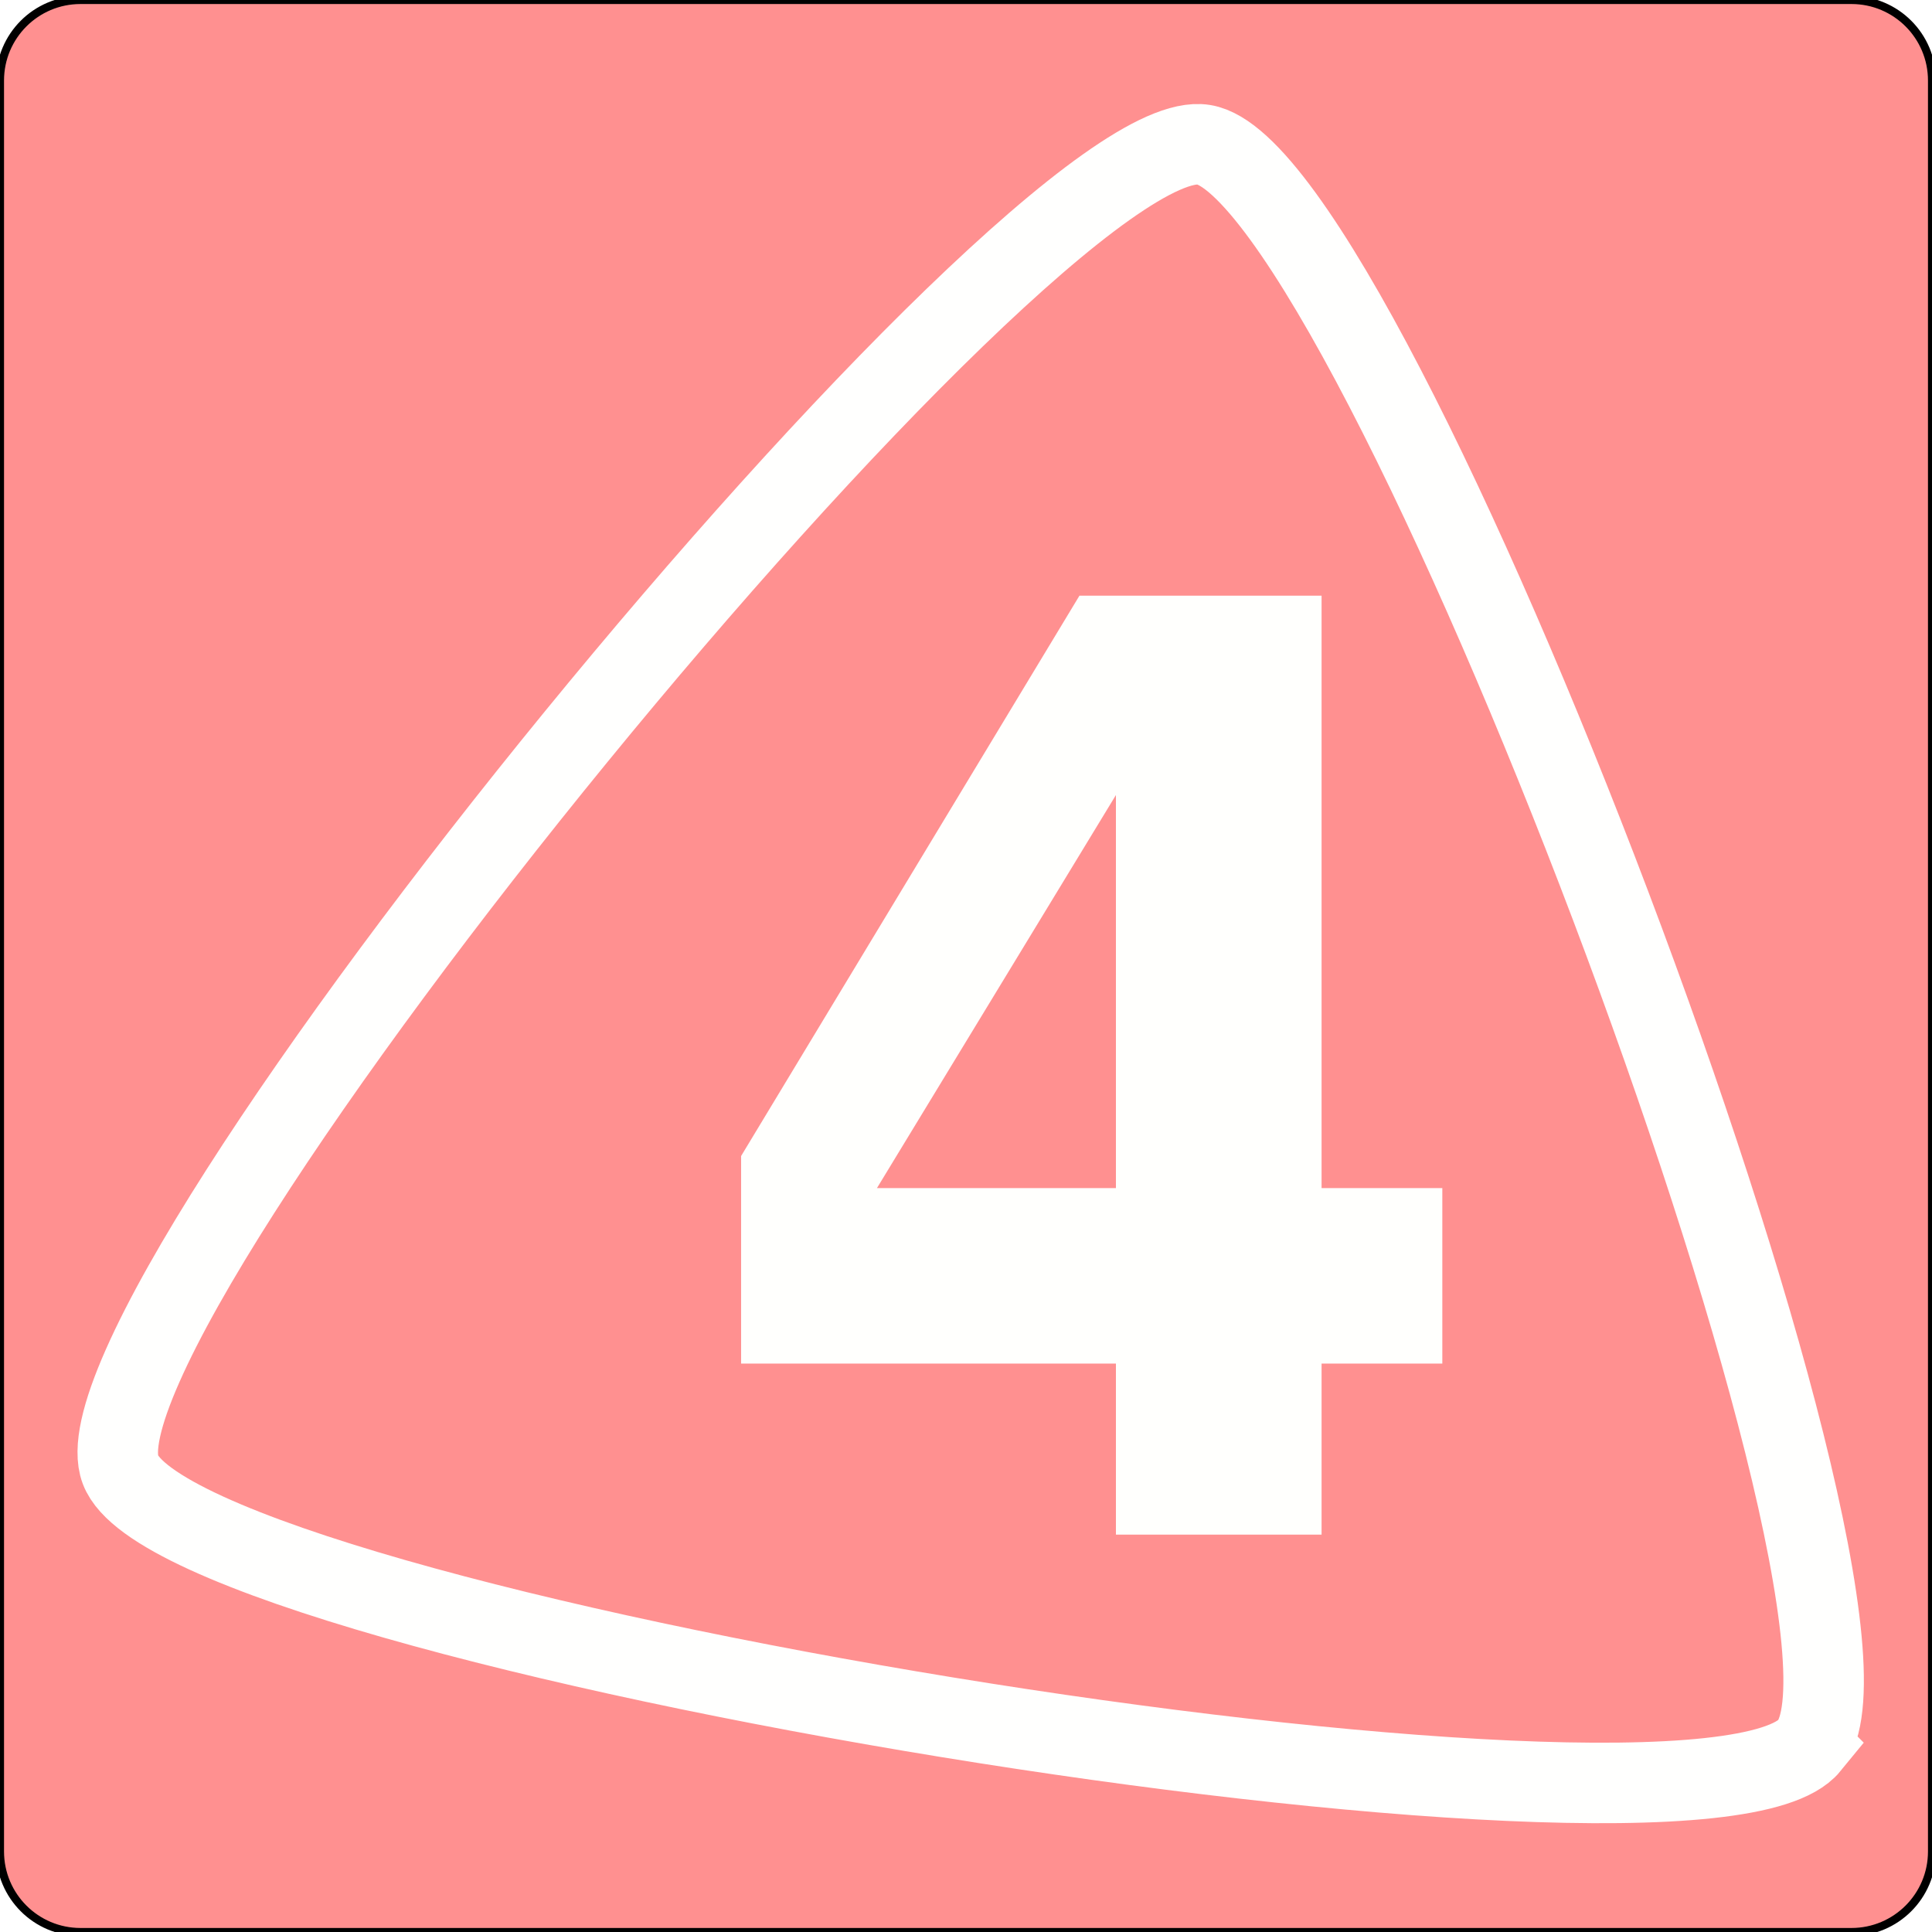
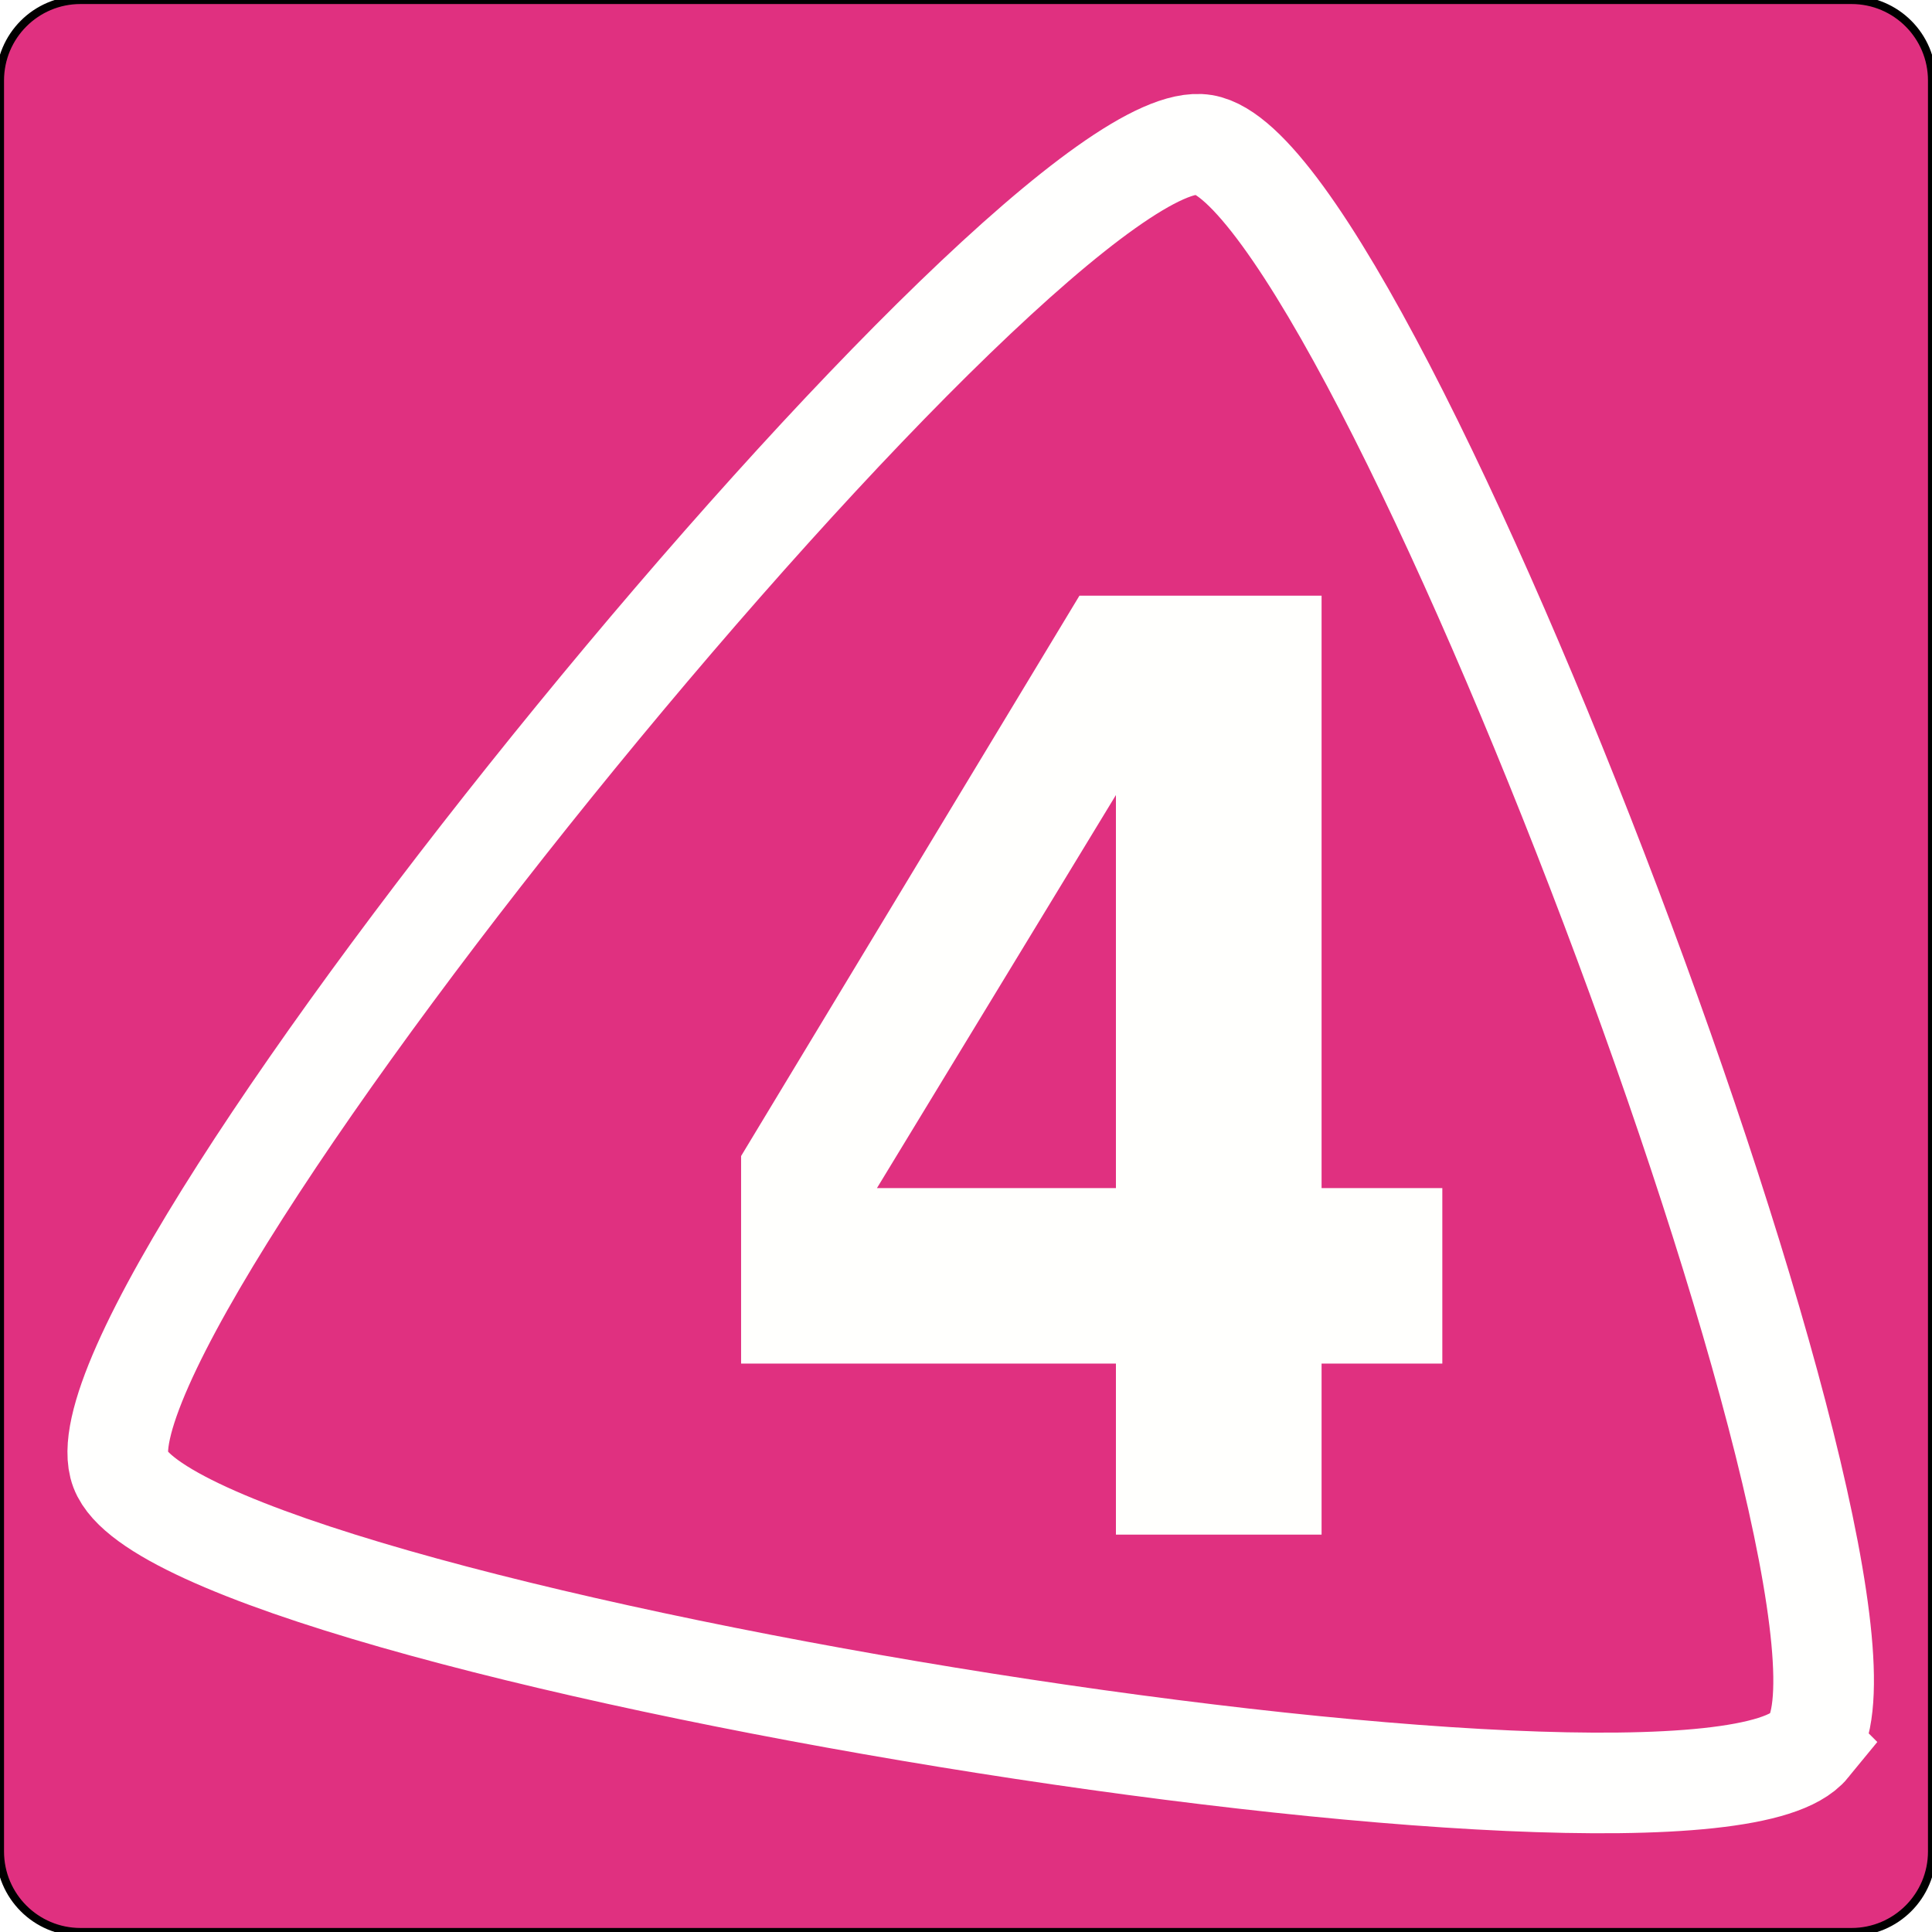
<svg xmlns="http://www.w3.org/2000/svg" width="48" height="48" viewBox="0 0 48 48" version="1.1" id="svg1">
  <defs id="defs1">
    <rect x="4.568" y="11.373" width="31.384" height="32.687" id="rect2" />
  </defs>
  <g id="layer1">
-     <rect id="rect1" width="48" height="48" x="0" y="0" style="fill:#ff9090;fill-opacity:1;stroke:#000000;stroke-width:0.2;stroke-dasharray:none;stroke-opacity:1" ry="2" />
-     <path style="fill:#ff9090;stroke:#fffffe;stroke-width:2;fill-opacity:1;stroke-opacity:1;stroke-dasharray:none" id="path1" d="m 26.154,24.121 c -2.691,3.292 -40.46,-2.873 -41.965,-6.85 -1.505,-3.977 22.718,-33.603 26.914,-32.918 4.196,0.685 17.742,36.476 15.05,39.767 z" transform="translate(18.8038,19.24267)" />
+     <rect id="rect1" width="48" height="48" x="0" y="0" style="fill:#e03080;fill-opacity:1;stroke:#000000;stroke-width:0.2;stroke-dasharray:none;stroke-opacity:1" ry="2" />
+     <path style="fill:none;stroke:#fffffe;stroke-width:2.5;fill-opacity:1;stroke-opacity:1;stroke-dasharray:none" id="path1" d="m 26.154,24.121 c -2.691,3.292 -40.46,-2.873 -41.965,-6.85 -1.505,-3.977 22.718,-33.603 26.914,-32.918 4.196,0.685 17.742,36.476 15.05,39.767 z" transform="translate(18.8038,19.24267)" />
    <text xml:space="preserve" style="font-weight:bold;font-stretch:semi-condensed;font-size:32px;font-family:'DejaVu Sans';-inkscape-font-specification:'DejaVu Sans Bold Semi-Condensed';letter-spacing:0px;white-space:pre;inline-size:20.596;display:inline;fill:#fffffd;fill-opacity:1;stroke:#000000;stroke-width:0;stroke-dasharray:none;stroke-opacity:1" x="8" y="33" id="text2" transform="translate(9.115448,5.127466)">
      <tspan x="8" y="33" id="tspan1">4</tspan>
    </text>
  </g>
</svg>
